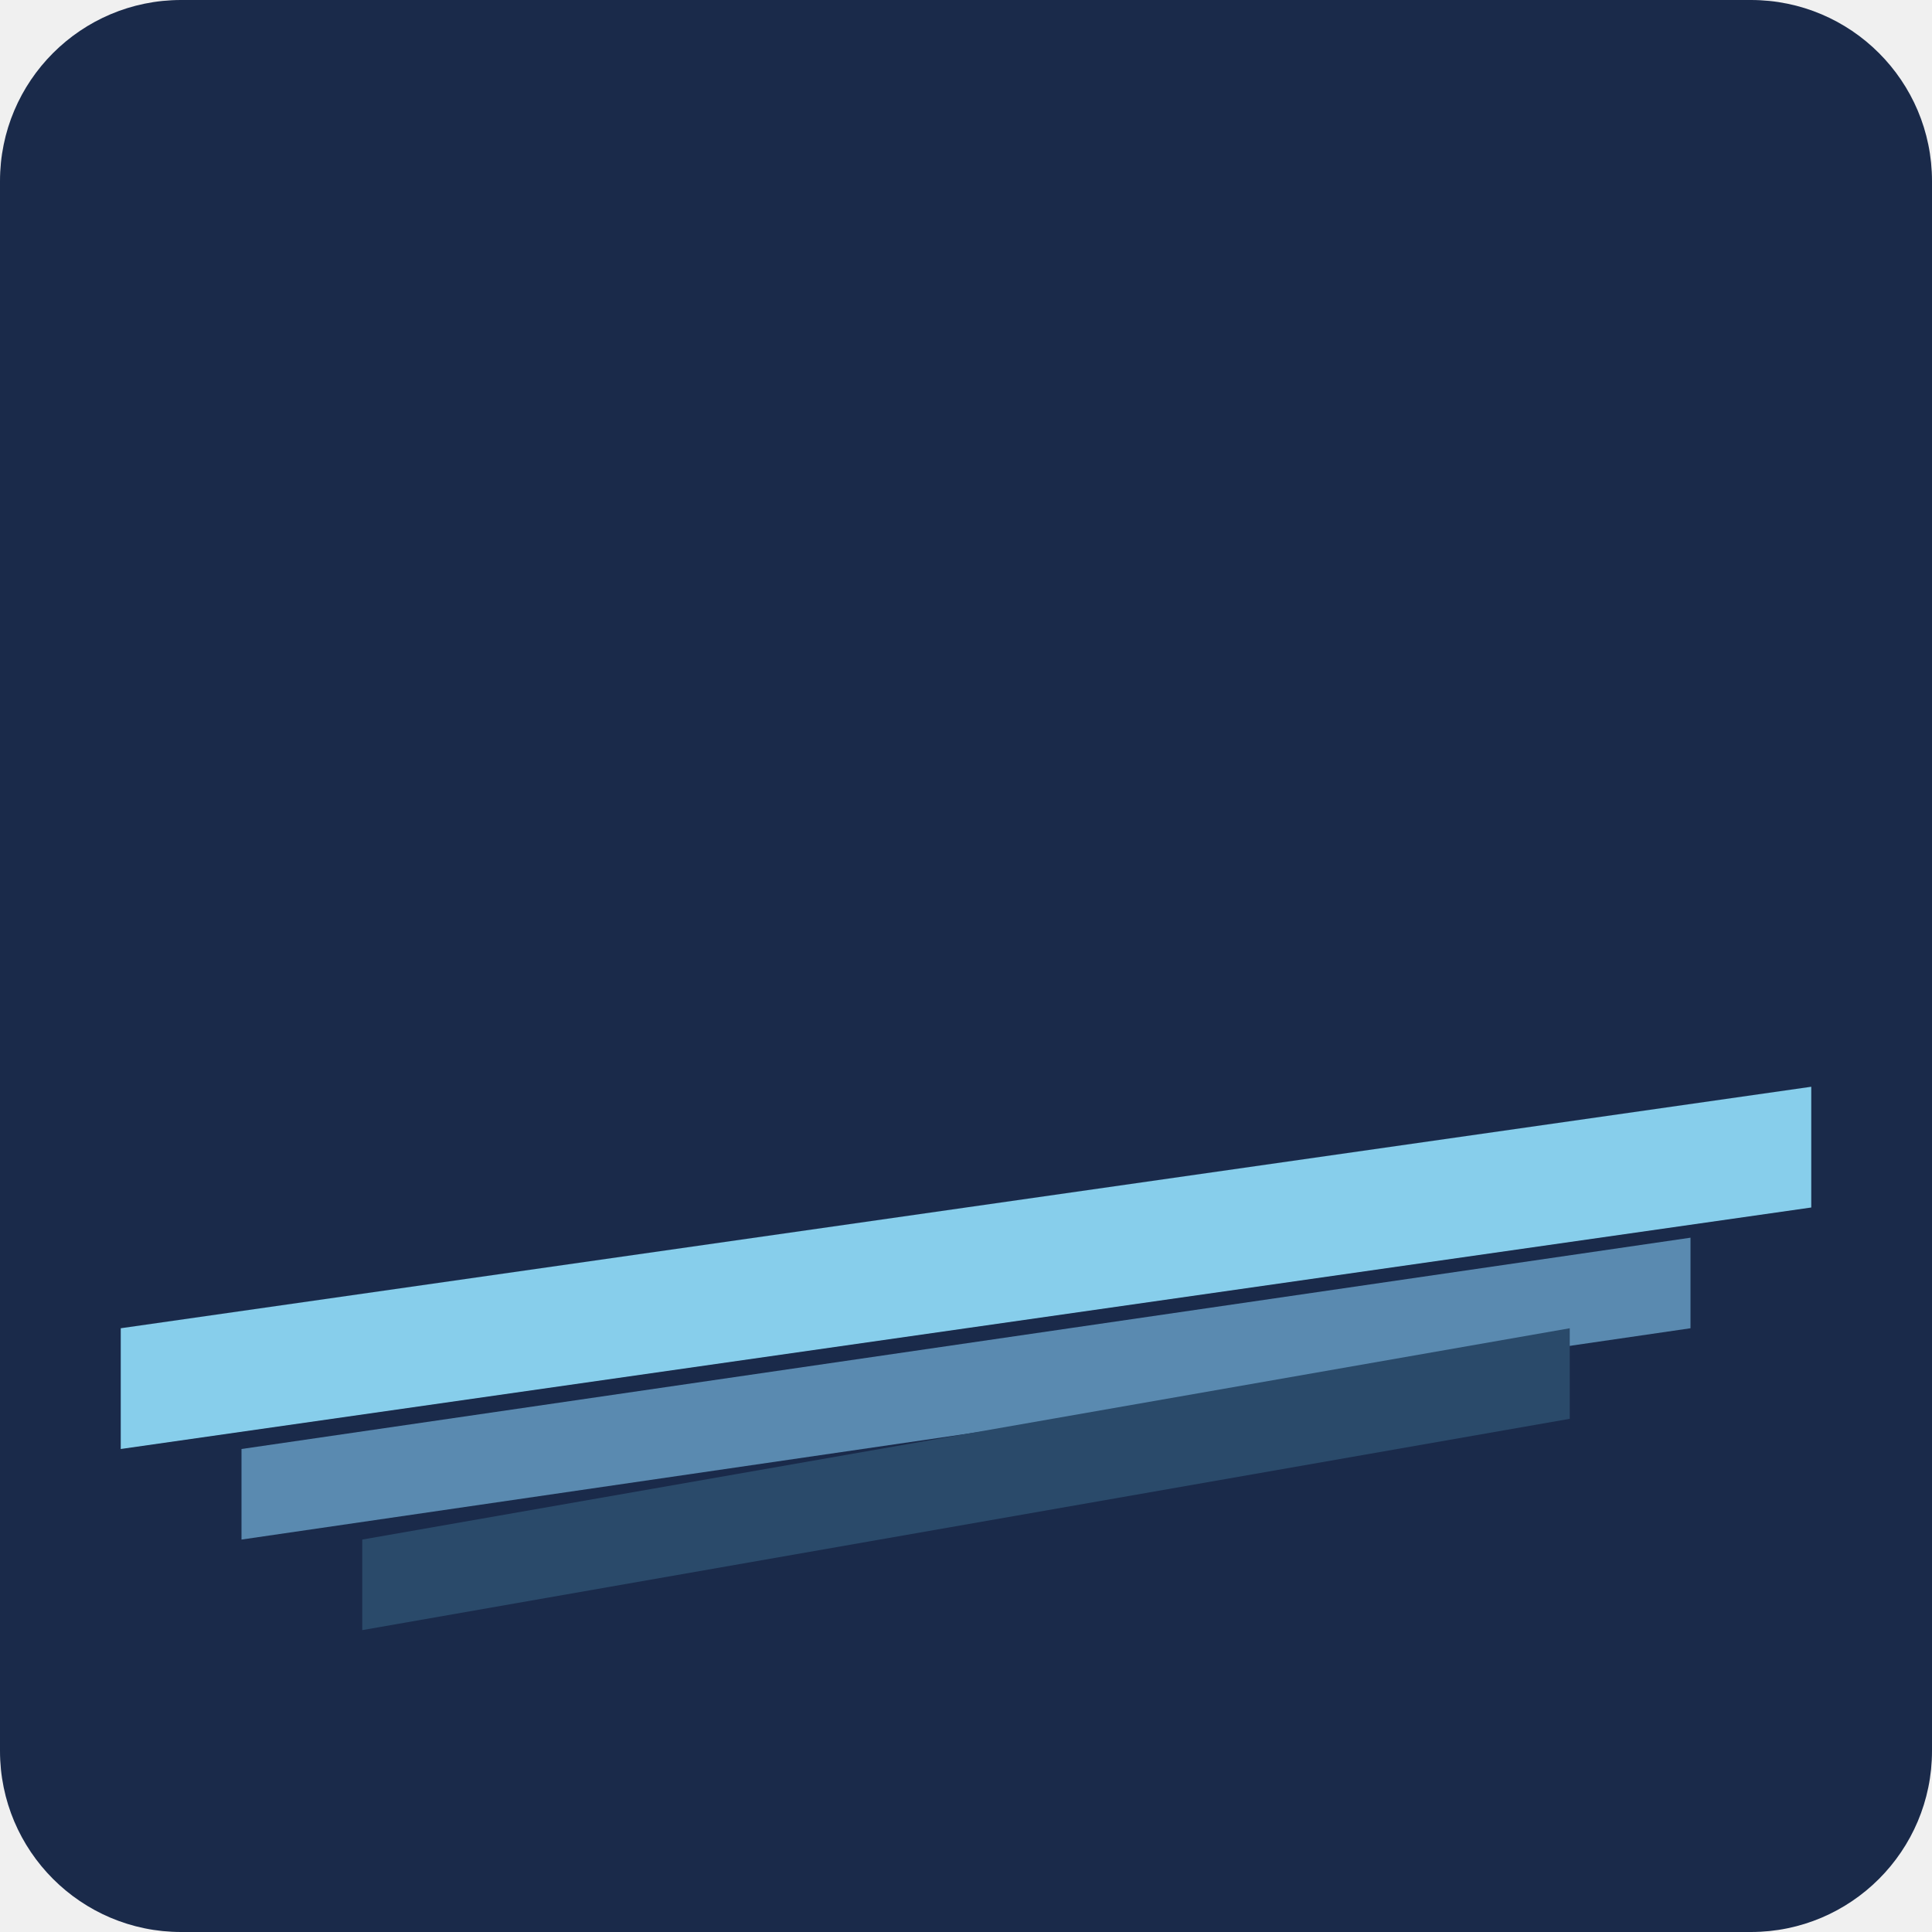
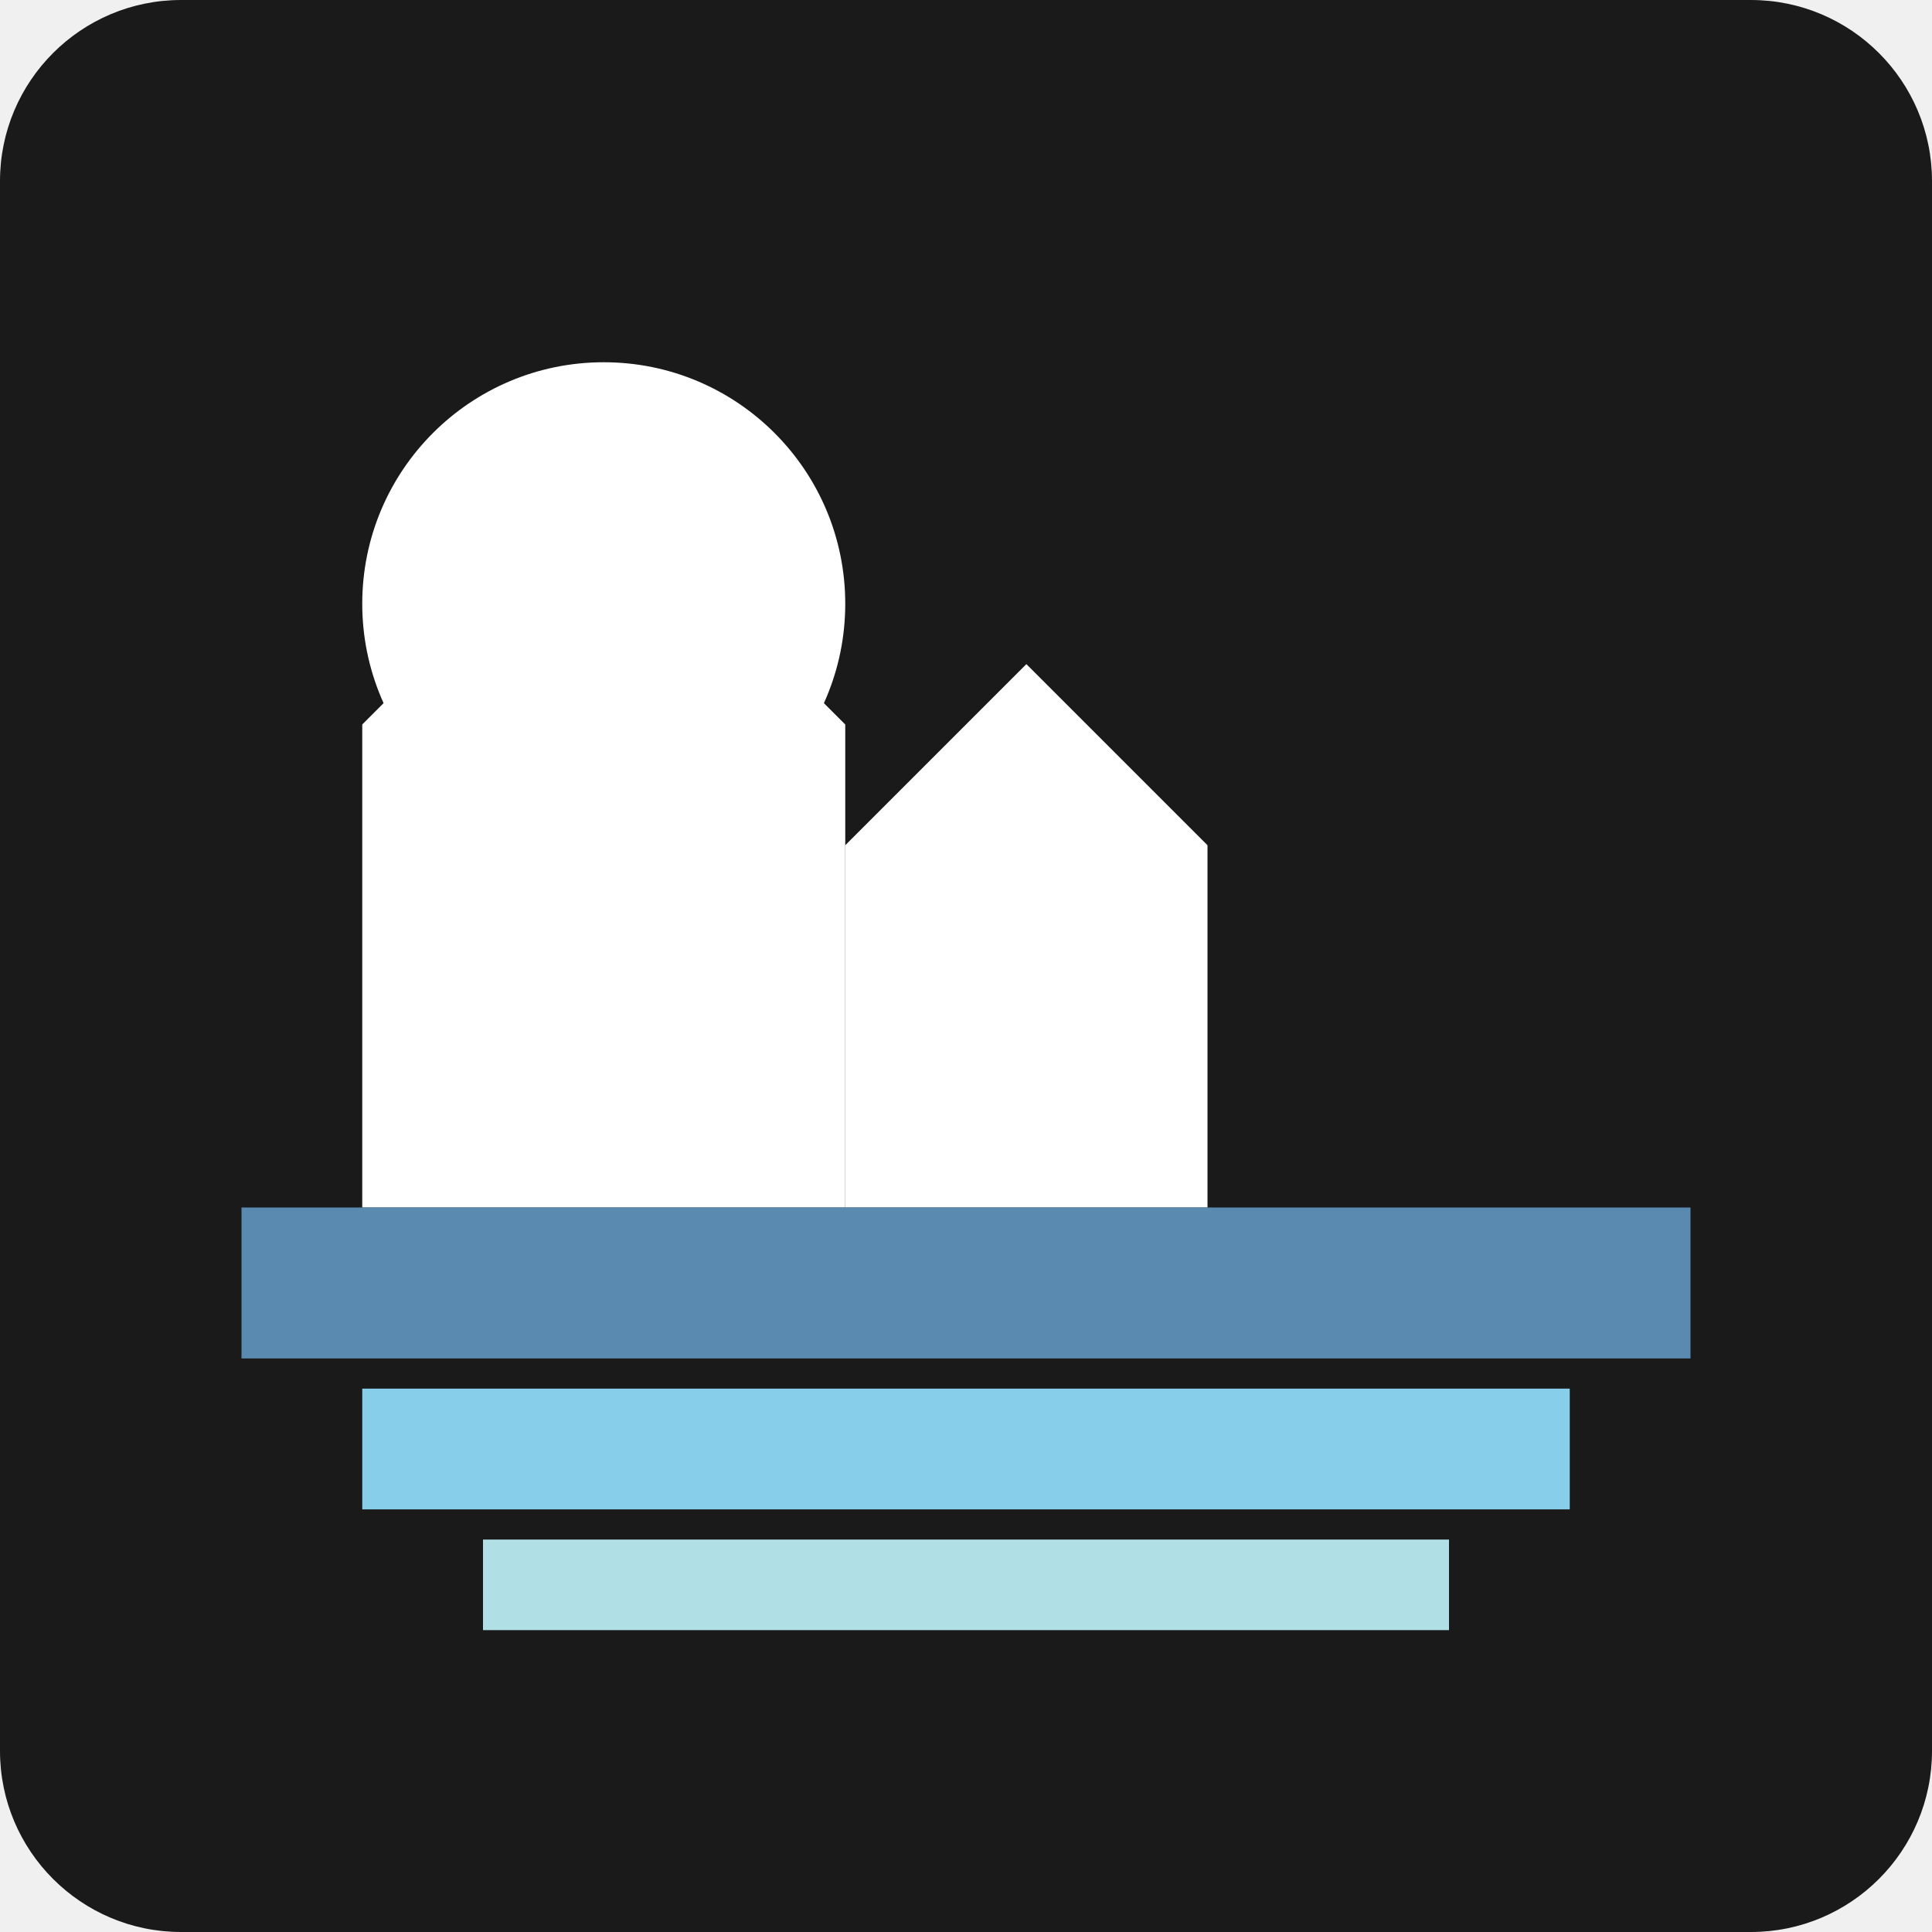
<svg xmlns="http://www.w3.org/2000/svg" viewBox="0 0 32 32">
-   <rect width="32" height="32" fill="#1a2a4a" rx="3" />
-   <path d="M 2 22 L 30 18 L 30 20 L 2 24 Z" fill="#87CEEB" />
-   <path d="M 4 24 L 28 20.5 L 28 22 L 4 25.5 Z" fill="#5a8ab0" />
-   <path d="M 6 25.5 L 26 22 L 26 23.5 L 6 27 Z" fill="#2a4a6a" />
+   <rect width="32" height="32" fill="#1a1a1a" rx="3" />
+   <circle cx="10" cy="10" r="4" fill="#ffffff" />
+   <path d="M 6 20 L 6 12 L 10 8 L 14 12 L 14 20 Z" fill="#ffffff" />
+   <path d="M 14 20 L 14 14 L 17 11 L 20 14 L 20 20 Z" fill="#ffffff" />
+   <rect x="4" y="20" width="24" height="2.5" fill="#5a8ab0" />
+   <rect x="6" y="23" width="20" height="2" fill="#87CEEB" />
+   <rect x="8" y="25.5" width="16" height="1.5" fill="#B0E0E6" />
</svg>
